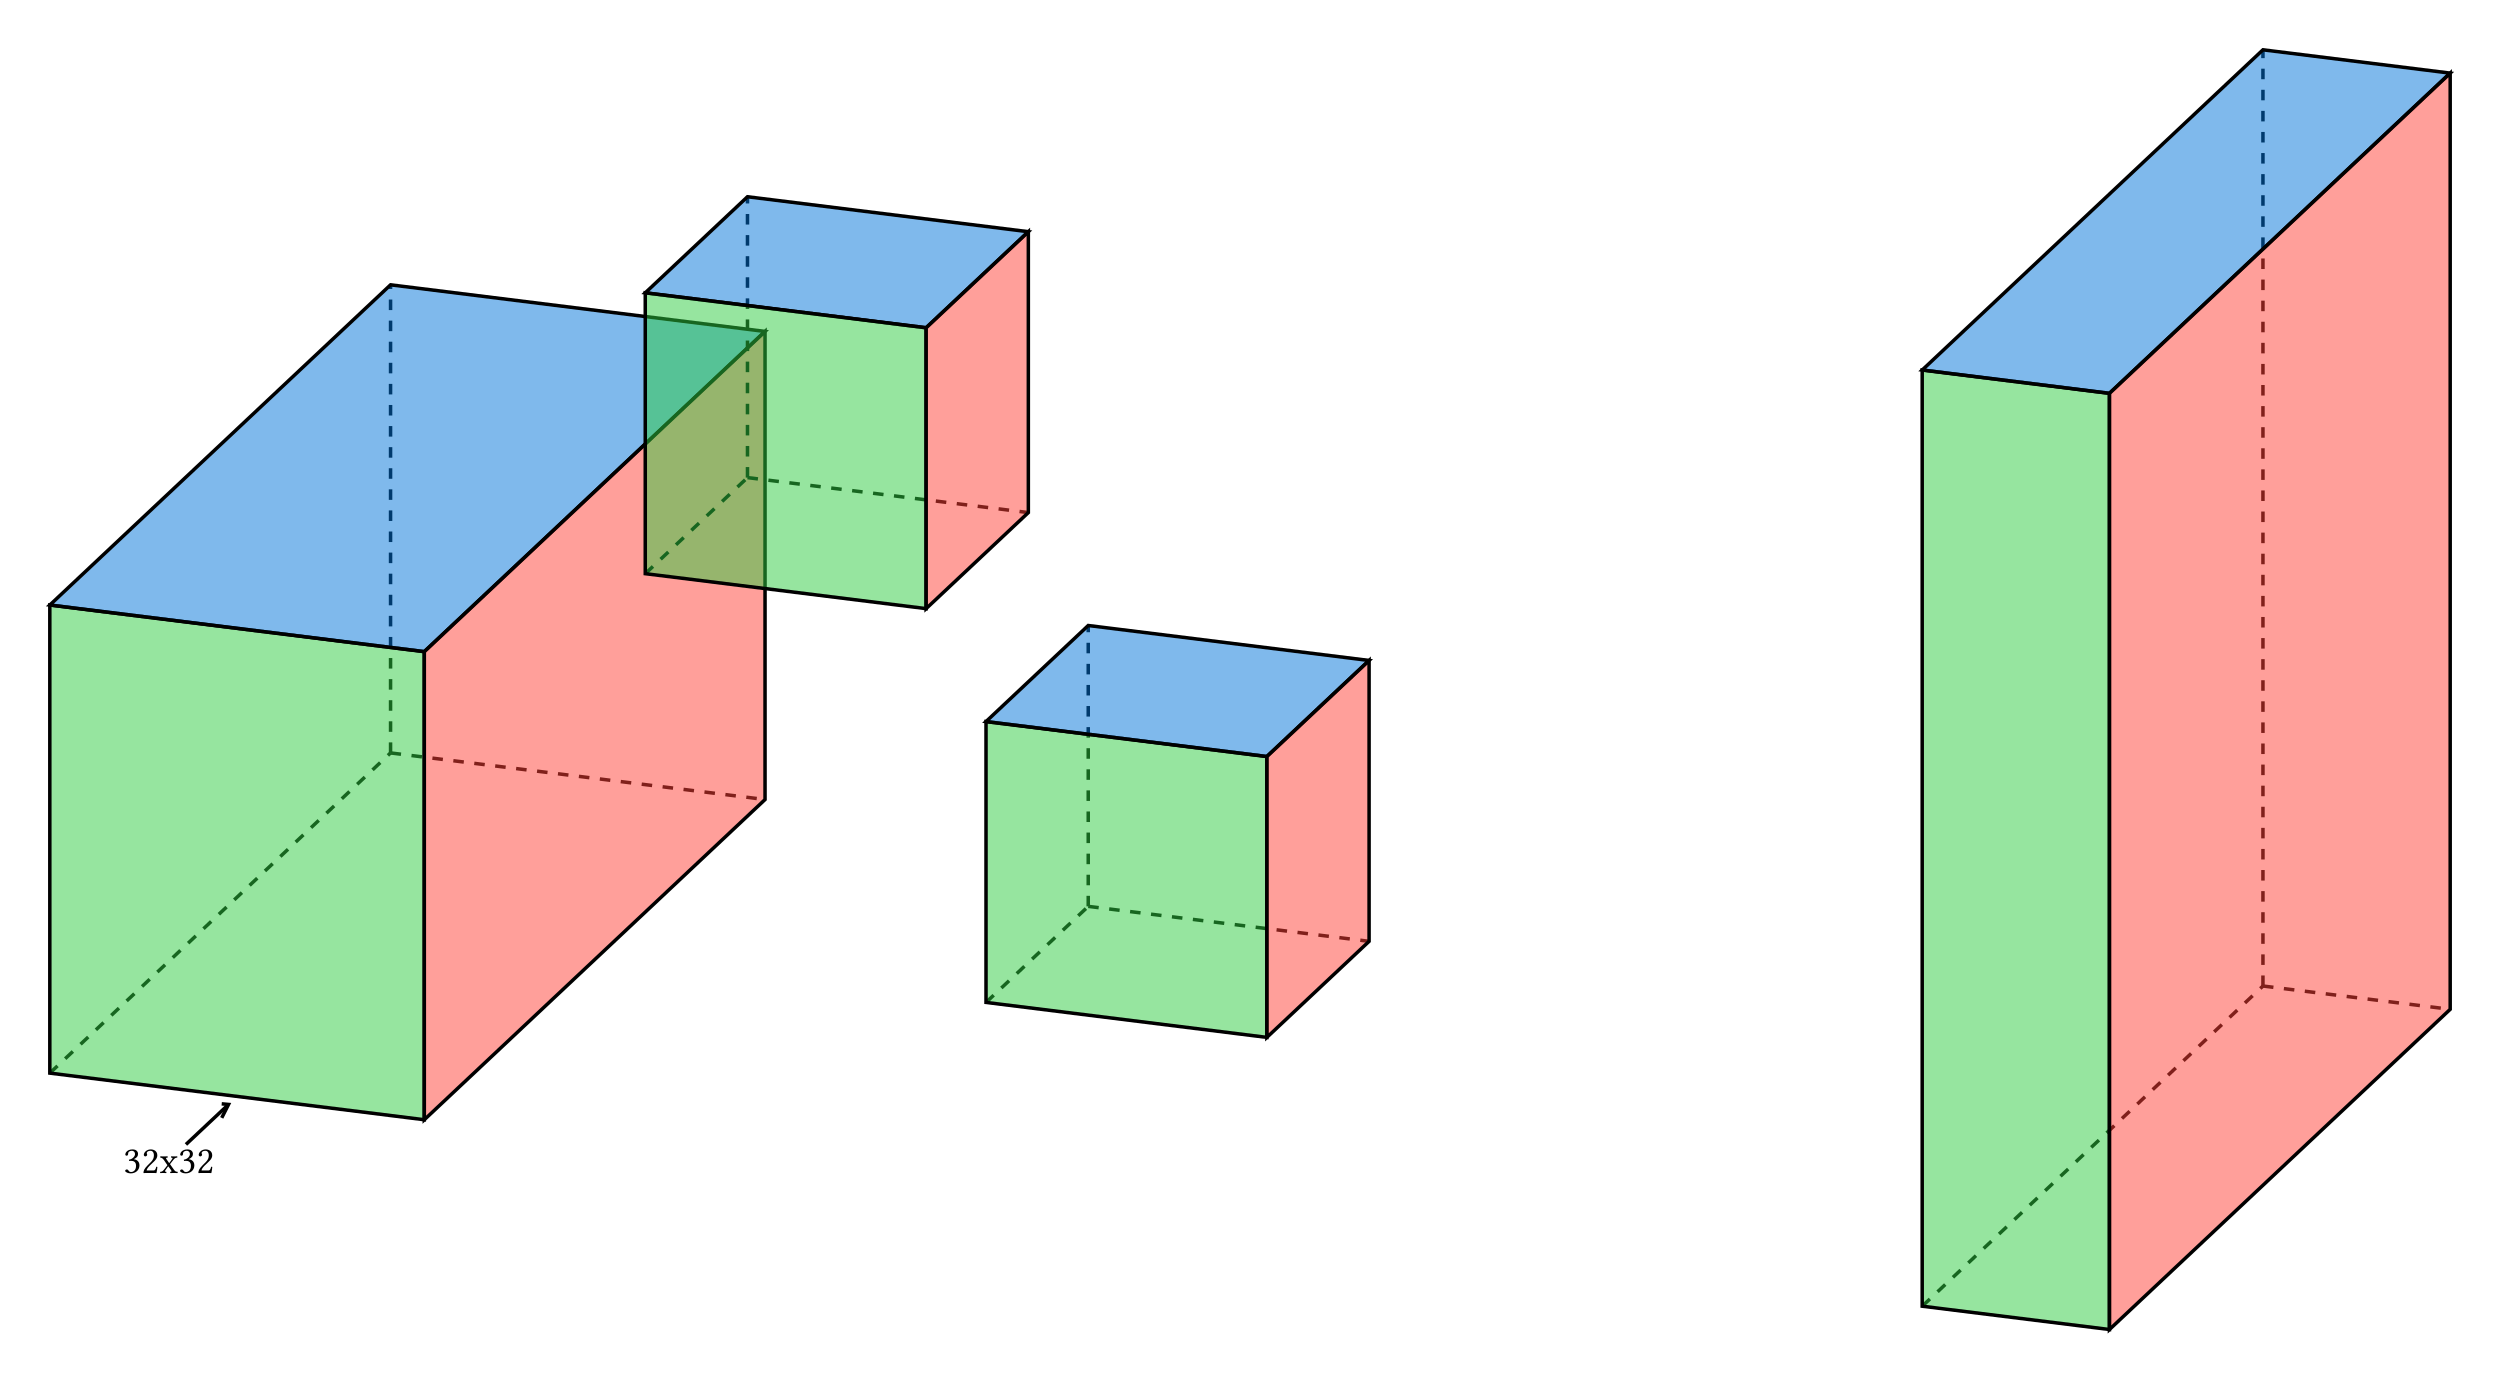
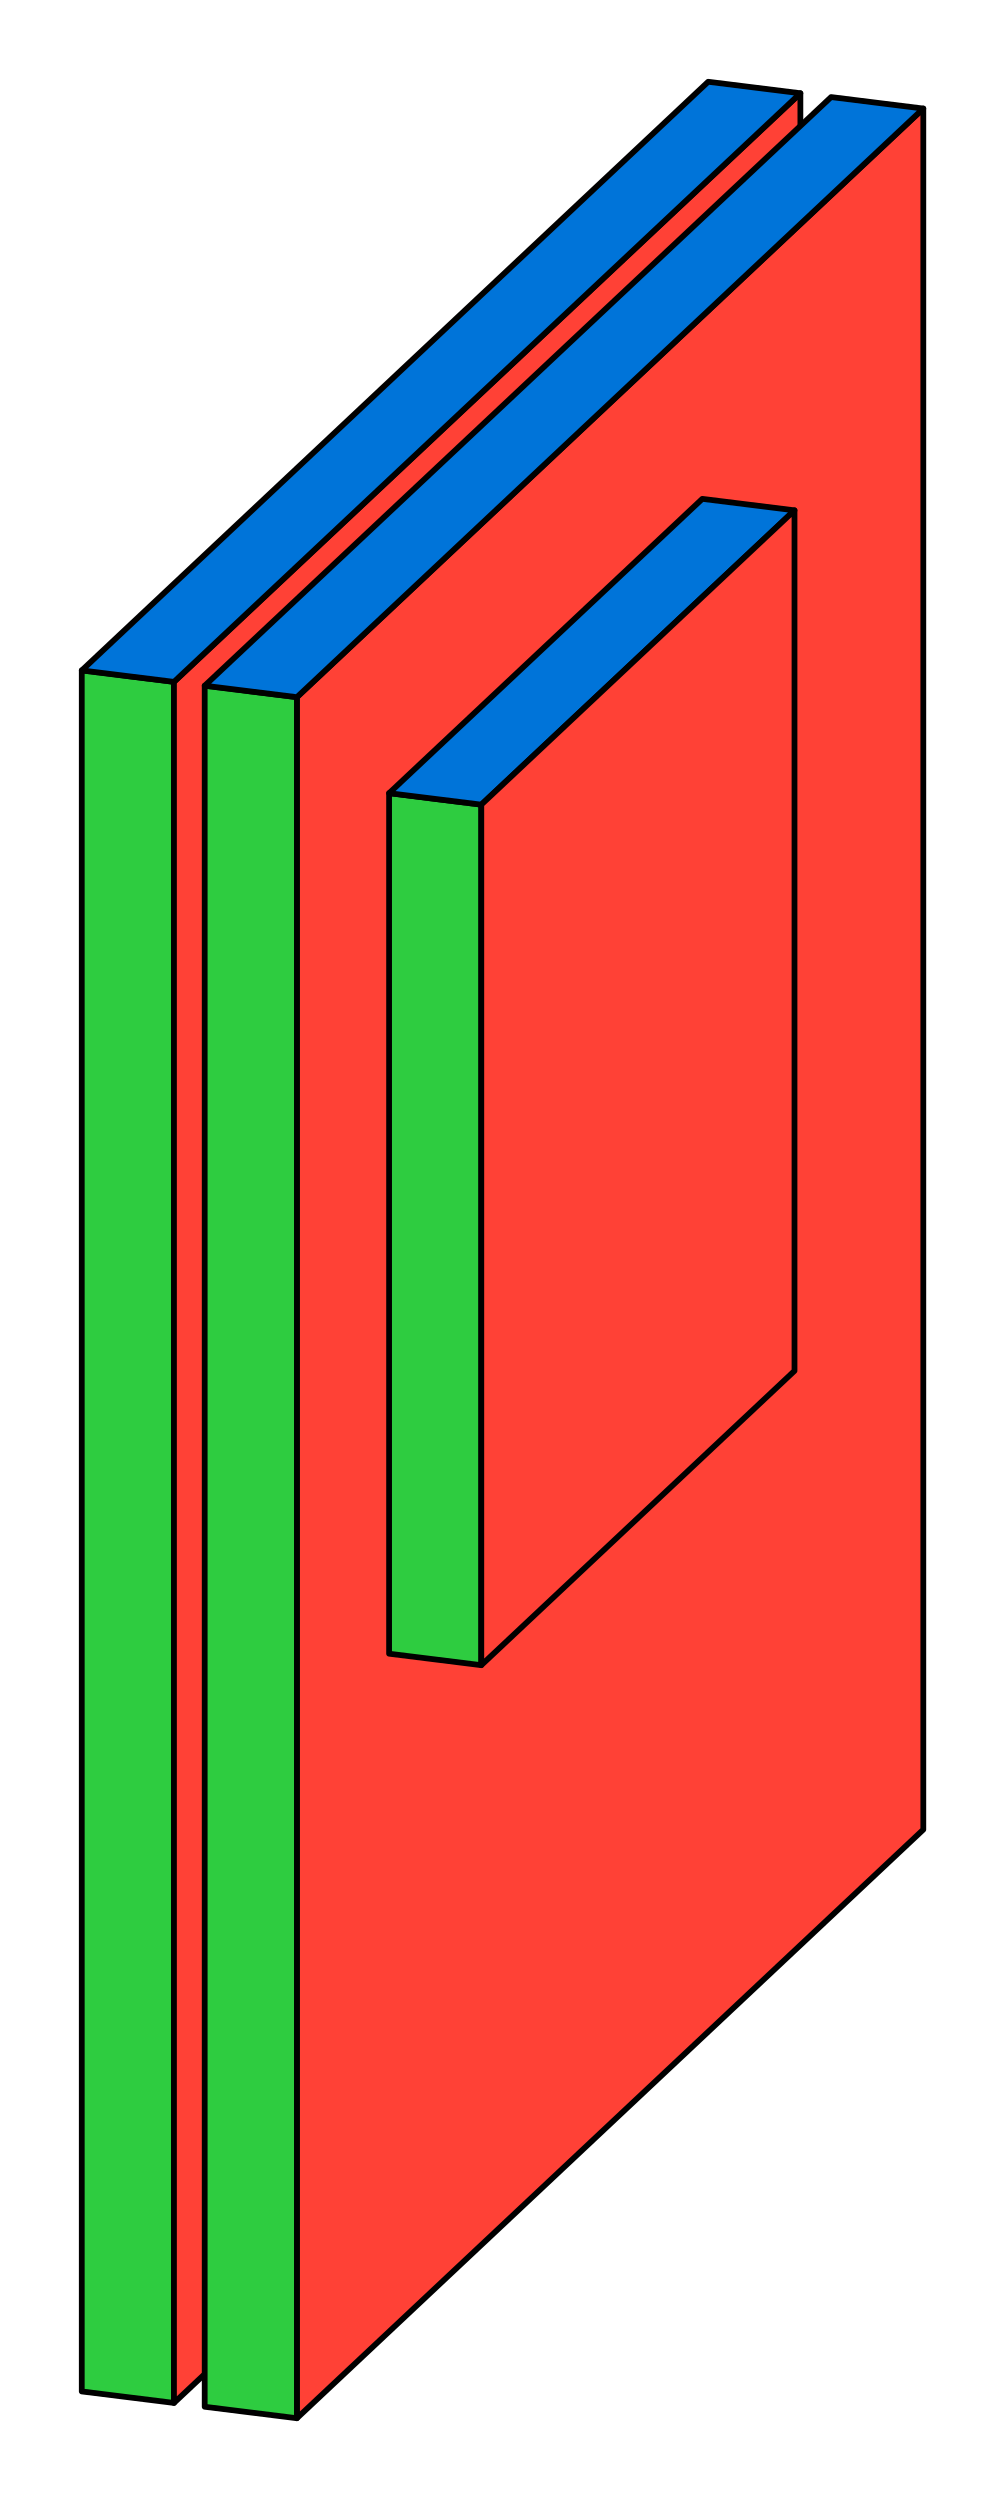
- <svg xmlns="http://www.w3.org/2000/svg" xmlns:xlink="http://www.w3.org/1999/xlink" class="typst-doc" viewBox="0 0 711.31 392.452" width="711.31pt" height="392.452pt">
+ <svg xmlns="http://www.w3.org/2000/svg" class="typst-doc" viewBox="0 0 174.223 433.359" width="174.223pt" height="433.359pt">
  <g>
    <g transform="translate(14.17323 14.17323)">
      <g class="typst-group">
        <g>
-           <g transform="translate(96.95059 200.0515)">
-             <path class="typst-shape" fill="none" stroke="#000000" stroke-width="1" stroke-linecap="butt" stroke-linejoin="miter" stroke-miterlimit="4" stroke-dashoffset="0" stroke-dasharray="3 3" d="M 0 0 L 106.548 13.264 " />
+           <g transform="translate(0 102.0362)">
+             <path class="typst-shape" fill="#2ecc40" fill-rule="nonzero" stroke="#000000" stroke-width="1" stroke-linecap="butt" stroke-linejoin="round" stroke-miterlimit="4" d="M 0 0 L 0 298.334 L 15.982 300.323 L 15.982 1.99 L 0 0 Z " />
          </g>
-           <g transform="translate(96.95059 66.86667)">
-             <path class="typst-shape" fill="none" stroke="#000000" stroke-width="1" stroke-linecap="butt" stroke-linejoin="miter" stroke-miterlimit="4" stroke-dashoffset="0" stroke-dasharray="3 3" d="M 0 133.185 L 0 0 " />
+           <g transform="translate(15.98217 1.989543)">
+             <path class="typst-shape" fill="#ff4136" fill-rule="nonzero" stroke="#000000" stroke-width="1" stroke-linecap="butt" stroke-linejoin="round" stroke-miterlimit="4" d="M 108.585 0 L 108.585 298.334 L 0 400.37 L 0 102.036 L 108.585 0 Z " />
          </g>
-           <g transform="translate(629.6897 266.3696)">
-             <path class="typst-shape" fill="none" stroke="#000000" stroke-width="1" stroke-linecap="butt" stroke-linejoin="miter" stroke-miterlimit="4" stroke-dashoffset="0" stroke-dasharray="3 3" d="M 0 0 L 53.274 6.632 " />
+           <g transform="translate(0 0)">
+             <path class="typst-shape" fill="#0074d9" fill-rule="nonzero" stroke="#000000" stroke-width="1" stroke-linecap="butt" stroke-linejoin="round" stroke-miterlimit="4" d="M 0 102.036 L 108.585 0 L 124.567 1.99 L 15.982 104.026 L 0 102.036 Z " />
          </g>
-           <g transform="translate(0 200.0515)">
-             <path class="typst-shape" fill="none" stroke="#000000" stroke-width="1" stroke-linecap="butt" stroke-linejoin="miter" stroke-miterlimit="4" stroke-dashoffset="0" stroke-dasharray="3 3" d="M 0 91.104 L 96.951 0 " />
+           <g transform="translate(37.29174 4.642267)">
+             <path class="typst-shape" fill="#ff4136" fill-rule="nonzero" stroke="#000000" stroke-width="1" stroke-linecap="butt" stroke-linejoin="round" stroke-miterlimit="4" d="M 108.585 0 L 108.585 298.334 L 0 400.37 L 0 102.036 L 108.585 0 Z " />
          </g>
-           <g transform="translate(629.6897 0)">
-             <path class="typst-shape" fill="none" stroke="#000000" stroke-width="1" stroke-linecap="butt" stroke-linejoin="miter" stroke-miterlimit="4" stroke-dashoffset="0" stroke-dasharray="3 3" d="M 0 266.37 L 0 0 " />
+           <g transform="translate(21.30956 104.6889)">
+             <path class="typst-shape" fill="#2ecc40" fill-rule="nonzero" stroke="#000000" stroke-width="1" stroke-linecap="butt" stroke-linejoin="round" stroke-miterlimit="4" d="M 0 0 L 0 298.334 L 15.982 300.323 L 15.982 1.99 L 0 0 Z " />
          </g>
-           <g transform="translate(48.90885 299.8911)">
-             <path class="typst-shape" fill="none" stroke="#000000" stroke-width="1" stroke-linecap="butt" stroke-linejoin="miter" stroke-miterlimit="4" d="M 0 0 L 1.939 0.176 L 0 3.996 " />
+           <g transform="translate(21.30956 2.652724)">
+             <path class="typst-shape" fill="#0074d9" fill-rule="nonzero" stroke="#000000" stroke-width="1" stroke-linecap="butt" stroke-linejoin="round" stroke-miterlimit="4" d="M 0 102.036 L 108.585 0 L 124.567 1.99 L 15.982 104.026 L 0 102.036 Z " />
          </g>
-           <g transform="translate(38.73132 300.2275)">
-             <path class="typst-shape" fill="none" stroke="#000000" stroke-width="1" stroke-linecap="butt" stroke-linejoin="miter" stroke-miterlimit="4" d="M 0 11.225 L 11.946 0 " />
+           <g transform="translate(53.27391 123.3183)">
+             <path class="typst-shape" fill="#2ecc40" fill-rule="nonzero" stroke="#000000" stroke-width="1" stroke-linecap="butt" stroke-linejoin="round" stroke-miterlimit="4" d="M 0 0 L 0 149.167 L 15.982 151.156 L 15.982 1.99 L 0 0 Z " />
          </g>
-           <g transform="translate(295.4547 243.7092)">
-             <path class="typst-shape" fill="none" stroke="#000000" stroke-width="1" stroke-linecap="butt" stroke-linejoin="miter" stroke-miterlimit="4" stroke-dashoffset="0" stroke-dasharray="3 3" d="M 0 0 L 79.911 9.948 " />
+           <g transform="translate(53.27391 72.30024)">
+             <path class="typst-shape" fill="#0074d9" fill-rule="nonzero" stroke="#000000" stroke-width="1" stroke-linecap="butt" stroke-linejoin="round" stroke-miterlimit="4" d="M 0 51.018 L 54.292 0 L 70.275 1.99 L 15.982 53.008 L 0 51.018 Z " />
          </g>
-           <g transform="translate(295.4547 163.7984)">
-             <path class="typst-shape" fill="none" stroke="#000000" stroke-width="1" stroke-linecap="butt" stroke-linejoin="miter" stroke-miterlimit="4" stroke-dashoffset="0" stroke-dasharray="3 3" d="M 0 79.911 L 0 0 " />
-           </g>
-           <g transform="translate(20.95879 312.3338)">
-             <path class="typst-shape" fill="none" d="M 0 7.348 L 25.85 7.348 L 25.85 0 L 0 0 L 0 7.348 Z " />
-           </g>
-           <g transform="translate(20.95879 312.3338)">
-             <g class="typst-group">
-               <g>
-                 <g transform="translate(0 0)">
-                   <g class="typst-group">
-                     <g>
-                       <g transform="translate(0 7.238)">
-                         <g class="typst-text" transform="scale(1, -1)">
-                           <use xlink:href="#gE8D14B856E6EED6B152A87A2E2B40821" x="0" fill="#000000" fill-rule="nonzero" />
-                           <use xlink:href="#g333B9B304A6C0FB3CDE66EA23D9D3D96" x="5.115" fill="#000000" fill-rule="nonzero" />
-                           <use xlink:href="#g5FB854E5BEDB2E6F15745DCC1C4C1CA4" x="10.23" fill="#000000" fill-rule="nonzero" />
-                           <use xlink:href="#gE8D14B856E6EED6B152A87A2E2B40821" x="15.62" fill="#000000" fill-rule="nonzero" />
-                           <use xlink:href="#g333B9B304A6C0FB3CDE66EA23D9D3D96" x="20.735" fill="#000000" fill-rule="nonzero" />
-                         </g>
-                       </g>
-                     </g>
-                   </g>
-                 </g>
-               </g>
-             </g>
-           </g>
-           <g transform="translate(0 157.9704)">
-             <path class="typst-shape" fill="#2ecc4080" fill-rule="nonzero" stroke="#000000" stroke-width="1" stroke-linecap="butt" stroke-linejoin="miter" stroke-miterlimit="4" d="M 0 0 L 0 133.185 L 106.548 146.448 L 106.548 13.264 L 0 0 Z " />
-           </g>
-           <g transform="translate(0 66.86667)">
-             <path class="typst-shape" fill="#0074d980" fill-rule="nonzero" stroke="#000000" stroke-width="1" stroke-linecap="butt" stroke-linejoin="miter" stroke-miterlimit="4" d="M 0 91.104 L 96.951 0 L 203.498 13.264 L 106.548 104.367 L 0 91.104 Z " />
-           </g>
-           <g transform="translate(106.5478 80.13029)">
-             <path class="typst-shape" fill="#ff413680" fill-rule="nonzero" stroke="#000000" stroke-width="1" stroke-linecap="butt" stroke-linejoin="miter" stroke-miterlimit="4" d="M 96.951 0 L 96.951 133.185 L 0 224.289 L 0 91.104 L 96.951 0 Z " />
-           </g>
-           <g transform="translate(266.3696 243.7092)">
-             <path class="typst-shape" fill="none" stroke="#000000" stroke-width="1" stroke-linecap="butt" stroke-linejoin="miter" stroke-miterlimit="4" stroke-dashoffset="0" stroke-dasharray="3 3" d="M 0 27.331 L 29.085 0 " />
-           </g>
-           <g transform="translate(266.3696 191.1295)">
-             <path class="typst-shape" fill="#2ecc4080" fill-rule="nonzero" stroke="#000000" stroke-width="1" stroke-linecap="butt" stroke-linejoin="miter" stroke-miterlimit="4" d="M 0 0 L 0 79.911 L 79.911 89.859 L 79.911 9.948 L 0 0 Z " />
-           </g>
-           <g transform="translate(266.3696 163.7984)">
-             <path class="typst-shape" fill="#0074d980" fill-rule="nonzero" stroke="#000000" stroke-width="1" stroke-linecap="butt" stroke-linejoin="miter" stroke-miterlimit="4" d="M 0 27.331 L 29.085 0 L 108.996 9.948 L 79.911 37.279 L 0 27.331 Z " />
-           </g>
-           <g transform="translate(346.2804 173.7461)">
-             <path class="typst-shape" fill="#ff413680" fill-rule="nonzero" stroke="#000000" stroke-width="1" stroke-linecap="butt" stroke-linejoin="miter" stroke-miterlimit="4" d="M 29.085 0 L 29.085 79.911 L 0 107.242 L 0 27.331 L 29.085 0 Z " />
-           </g>
-           <g transform="translate(532.7391 266.3696)">
-             <path class="typst-shape" fill="none" stroke="#000000" stroke-width="1" stroke-linecap="butt" stroke-linejoin="miter" stroke-miterlimit="4" stroke-dashoffset="0" stroke-dasharray="3 3" d="M 0 91.104 L 96.951 0 " />
-           </g>
-           <g transform="translate(532.7391 91.10375)">
-             <path class="typst-shape" fill="#2ecc4080" fill-rule="nonzero" stroke="#000000" stroke-width="1" stroke-linecap="butt" stroke-linejoin="miter" stroke-miterlimit="4" d="M 0 0 L 0 266.37 L 53.274 273.001 L 53.274 6.632 L 0 0 Z " />
-           </g>
-           <g transform="translate(532.7391 0)">
-             <path class="typst-shape" fill="#0074d980" fill-rule="nonzero" stroke="#000000" stroke-width="1" stroke-linecap="butt" stroke-linejoin="miter" stroke-miterlimit="4" d="M 0 91.104 L 96.951 0 L 150.225 6.632 L 53.274 97.736 L 0 91.104 Z " />
-           </g>
-           <g transform="translate(586.013 6.631812)">
-             <path class="typst-shape" fill="#ff413680" fill-rule="nonzero" stroke="#000000" stroke-width="1" stroke-linecap="butt" stroke-linejoin="miter" stroke-miterlimit="4" d="M 96.951 0 L 96.951 266.37 L 0 357.473 L 0 91.104 L 96.951 0 Z " />
-           </g>
-           <g transform="translate(198.5041 121.7173)">
-             <path class="typst-shape" fill="none" stroke="#000000" stroke-width="1" stroke-linecap="butt" stroke-linejoin="miter" stroke-miterlimit="4" stroke-dashoffset="0" stroke-dasharray="3 3" d="M 0 0 L 79.911 9.948 " />
-           </g>
-           <g transform="translate(198.5041 41.80646)">
-             <path class="typst-shape" fill="none" stroke="#000000" stroke-width="1" stroke-linecap="butt" stroke-linejoin="miter" stroke-miterlimit="4" stroke-dashoffset="0" stroke-dasharray="3 3" d="M 0 79.911 L 0 0 " />
-           </g>
-           <g transform="translate(169.419 121.7173)">
-             <path class="typst-shape" fill="none" stroke="#000000" stroke-width="1" stroke-linecap="butt" stroke-linejoin="miter" stroke-miterlimit="4" stroke-dashoffset="0" stroke-dasharray="3 3" d="M 0 27.331 L 29.085 0 " />
-           </g>
-           <g transform="translate(169.419 41.80646)">
-             <path class="typst-shape" fill="#0074d980" fill-rule="nonzero" stroke="#000000" stroke-width="1" stroke-linecap="butt" stroke-linejoin="miter" stroke-miterlimit="4" d="M 0 27.331 L 29.085 0 L 108.996 9.948 L 79.911 37.279 L 0 27.331 Z " />
-           </g>
-           <g transform="translate(169.419 69.13758)">
-             <path class="typst-shape" fill="#2ecc4080" fill-rule="nonzero" stroke="#000000" stroke-width="1" stroke-linecap="butt" stroke-linejoin="miter" stroke-miterlimit="4" d="M 0 0 L 0 79.911 L 79.911 89.859 L 79.911 9.948 L 0 0 Z " />
-           </g>
-           <g transform="translate(249.3298 51.75417)">
-             <path class="typst-shape" fill="#ff413680" fill-rule="nonzero" stroke="#000000" stroke-width="1" stroke-linecap="butt" stroke-linejoin="miter" stroke-miterlimit="4" d="M 29.085 0 L 29.085 79.911 L 0 107.242 L 0 27.331 L 29.085 0 Z " />
+           <g transform="translate(69.25609 74.28978)">
+             <path class="typst-shape" fill="#ff4136" fill-rule="nonzero" stroke="#000000" stroke-width="1" stroke-linecap="butt" stroke-linejoin="round" stroke-miterlimit="4" d="M 54.292 0 L 54.292 149.167 L 0 200.185 L 0 51.018 L 54.292 0 Z " />
          </g>
        </g>
      </g>
    </g>
  </g>
-   <defs id="glyph">
-     <symbol id="gE8D14B856E6EED6B152A87A2E2B40821" overflow="visible">
-       <path d="M 2.365 6.325 C 2.838 6.325 3.278 6.039 3.278 5.335 C 3.278 4.785 2.64 3.938 1.551 3.784 L 1.606 3.432 C 1.793 3.454 1.991 3.454 2.134 3.454 C 2.761 3.454 3.575 3.278 3.575 2.035 C 3.575 0.572 2.596 0.275 2.211 0.275 C 1.65 0.275 1.551 0.528 1.419 0.726 C 1.309 0.88 1.166 1.012 0.946 1.012 C 0.715 1.012 0.484 0.803 0.484 0.627 C 0.484 0.187 1.408 -0.11 2.068 -0.11 C 3.377 -0.11 4.543 0.737 4.543 2.189 C 4.543 3.388 3.641 3.817 2.992 3.927 L 2.981 3.949 C 3.883 4.378 4.136 4.829 4.136 5.412 C 4.136 5.742 4.059 6.006 3.795 6.281 C 3.553 6.523 3.168 6.71 2.596 6.71 C 0.979 6.71 0.517 5.654 0.517 5.291 C 0.517 5.137 0.627 4.917 0.891 4.917 C 1.276 4.917 1.32 5.28 1.32 5.489 C 1.32 6.193 2.079 6.325 2.365 6.325 Z " />
-     </symbol>
-     <symbol id="g333B9B304A6C0FB3CDE66EA23D9D3D96" overflow="visible">
-       <path d="M 0.671 5.148 C 0.671 4.917 0.88 4.719 1.111 4.719 C 1.298 4.719 1.628 4.917 1.628 5.159 C 1.628 5.247 1.606 5.313 1.584 5.39 C 1.562 5.467 1.496 5.566 1.496 5.654 C 1.496 5.929 1.782 6.325 2.585 6.325 C 2.981 6.325 3.542 6.05 3.542 4.994 C 3.542 4.29 3.289 3.718 2.64 3.058 L 1.826 2.255 C 0.748 1.155 0.572 0.627 0.572 -0.022 C 0.572 -0.022 1.133 0 1.485 0 L 3.41 0 C 3.762 0 4.268 -0.022 4.268 -0.022 C 4.411 0.561 4.521 1.386 4.532 1.716 C 4.466 1.771 4.323 1.793 4.213 1.771 C 4.026 0.99 3.839 0.715 3.443 0.715 L 1.485 0.715 C 1.485 1.243 2.244 1.991 2.299 2.046 L 3.41 3.113 C 4.037 3.718 4.51 4.202 4.51 5.038 C 4.51 6.226 3.542 6.71 2.651 6.71 C 1.43 6.71 0.671 5.808 0.671 5.148 Z " />
-     </symbol>
-     <symbol id="g5FB854E5BEDB2E6F15745DCC1C4C1CA4" overflow="visible">
-       <path d="M 2.002 3.938 C 1.749 4.312 1.826 4.323 2.321 4.378 C 2.387 4.444 2.387 4.675 2.321 4.741 C 2.024 4.73 1.54 4.719 1.21 4.719 C 0.88 4.719 0.55 4.73 0.264 4.741 C 0.198 4.675 0.198 4.444 0.264 4.378 C 0.638 4.345 0.946 4.158 1.254 3.707 L 2.211 2.31 C 2.266 2.233 2.266 2.2 2.222 2.145 L 1.298 0.957 C 0.858 0.396 0.616 0.363 0.231 0.341 C 0.165 0.275 0.165 0.044 0.231 -0.022 C 0.451 -0.011 0.693 0 1.023 0 C 1.353 0 1.661 -0.011 1.947 -0.022 C 2.013 0.044 2.013 0.275 1.947 0.341 C 1.551 0.385 1.463 0.429 1.705 0.781 L 2.398 1.782 C 2.486 1.914 2.53 1.903 2.596 1.804 L 3.234 0.924 C 3.619 0.396 3.443 0.374 3.091 0.341 C 3.025 0.275 3.025 0.044 3.091 -0.022 C 3.421 -0.011 3.784 0 4.18 0 C 4.598 0 4.895 -0.011 5.159 -0.022 C 5.225 0.044 5.225 0.275 5.159 0.341 C 4.664 0.374 4.499 0.407 4.059 1.034 L 3.069 2.431 C 3.025 2.497 3.014 2.53 3.069 2.596 L 3.993 3.773 C 4.4 4.29 4.664 4.345 5.06 4.378 C 5.126 4.444 5.126 4.675 5.06 4.741 C 4.84 4.73 4.587 4.719 4.257 4.719 C 3.927 4.719 3.619 4.73 3.333 4.741 C 3.267 4.675 3.267 4.444 3.333 4.378 C 3.74 4.334 3.861 4.301 3.597 3.927 L 2.882 2.926 C 2.805 2.816 2.761 2.827 2.673 2.948 Z " />
-     </symbol>
-   </defs>
</svg>
